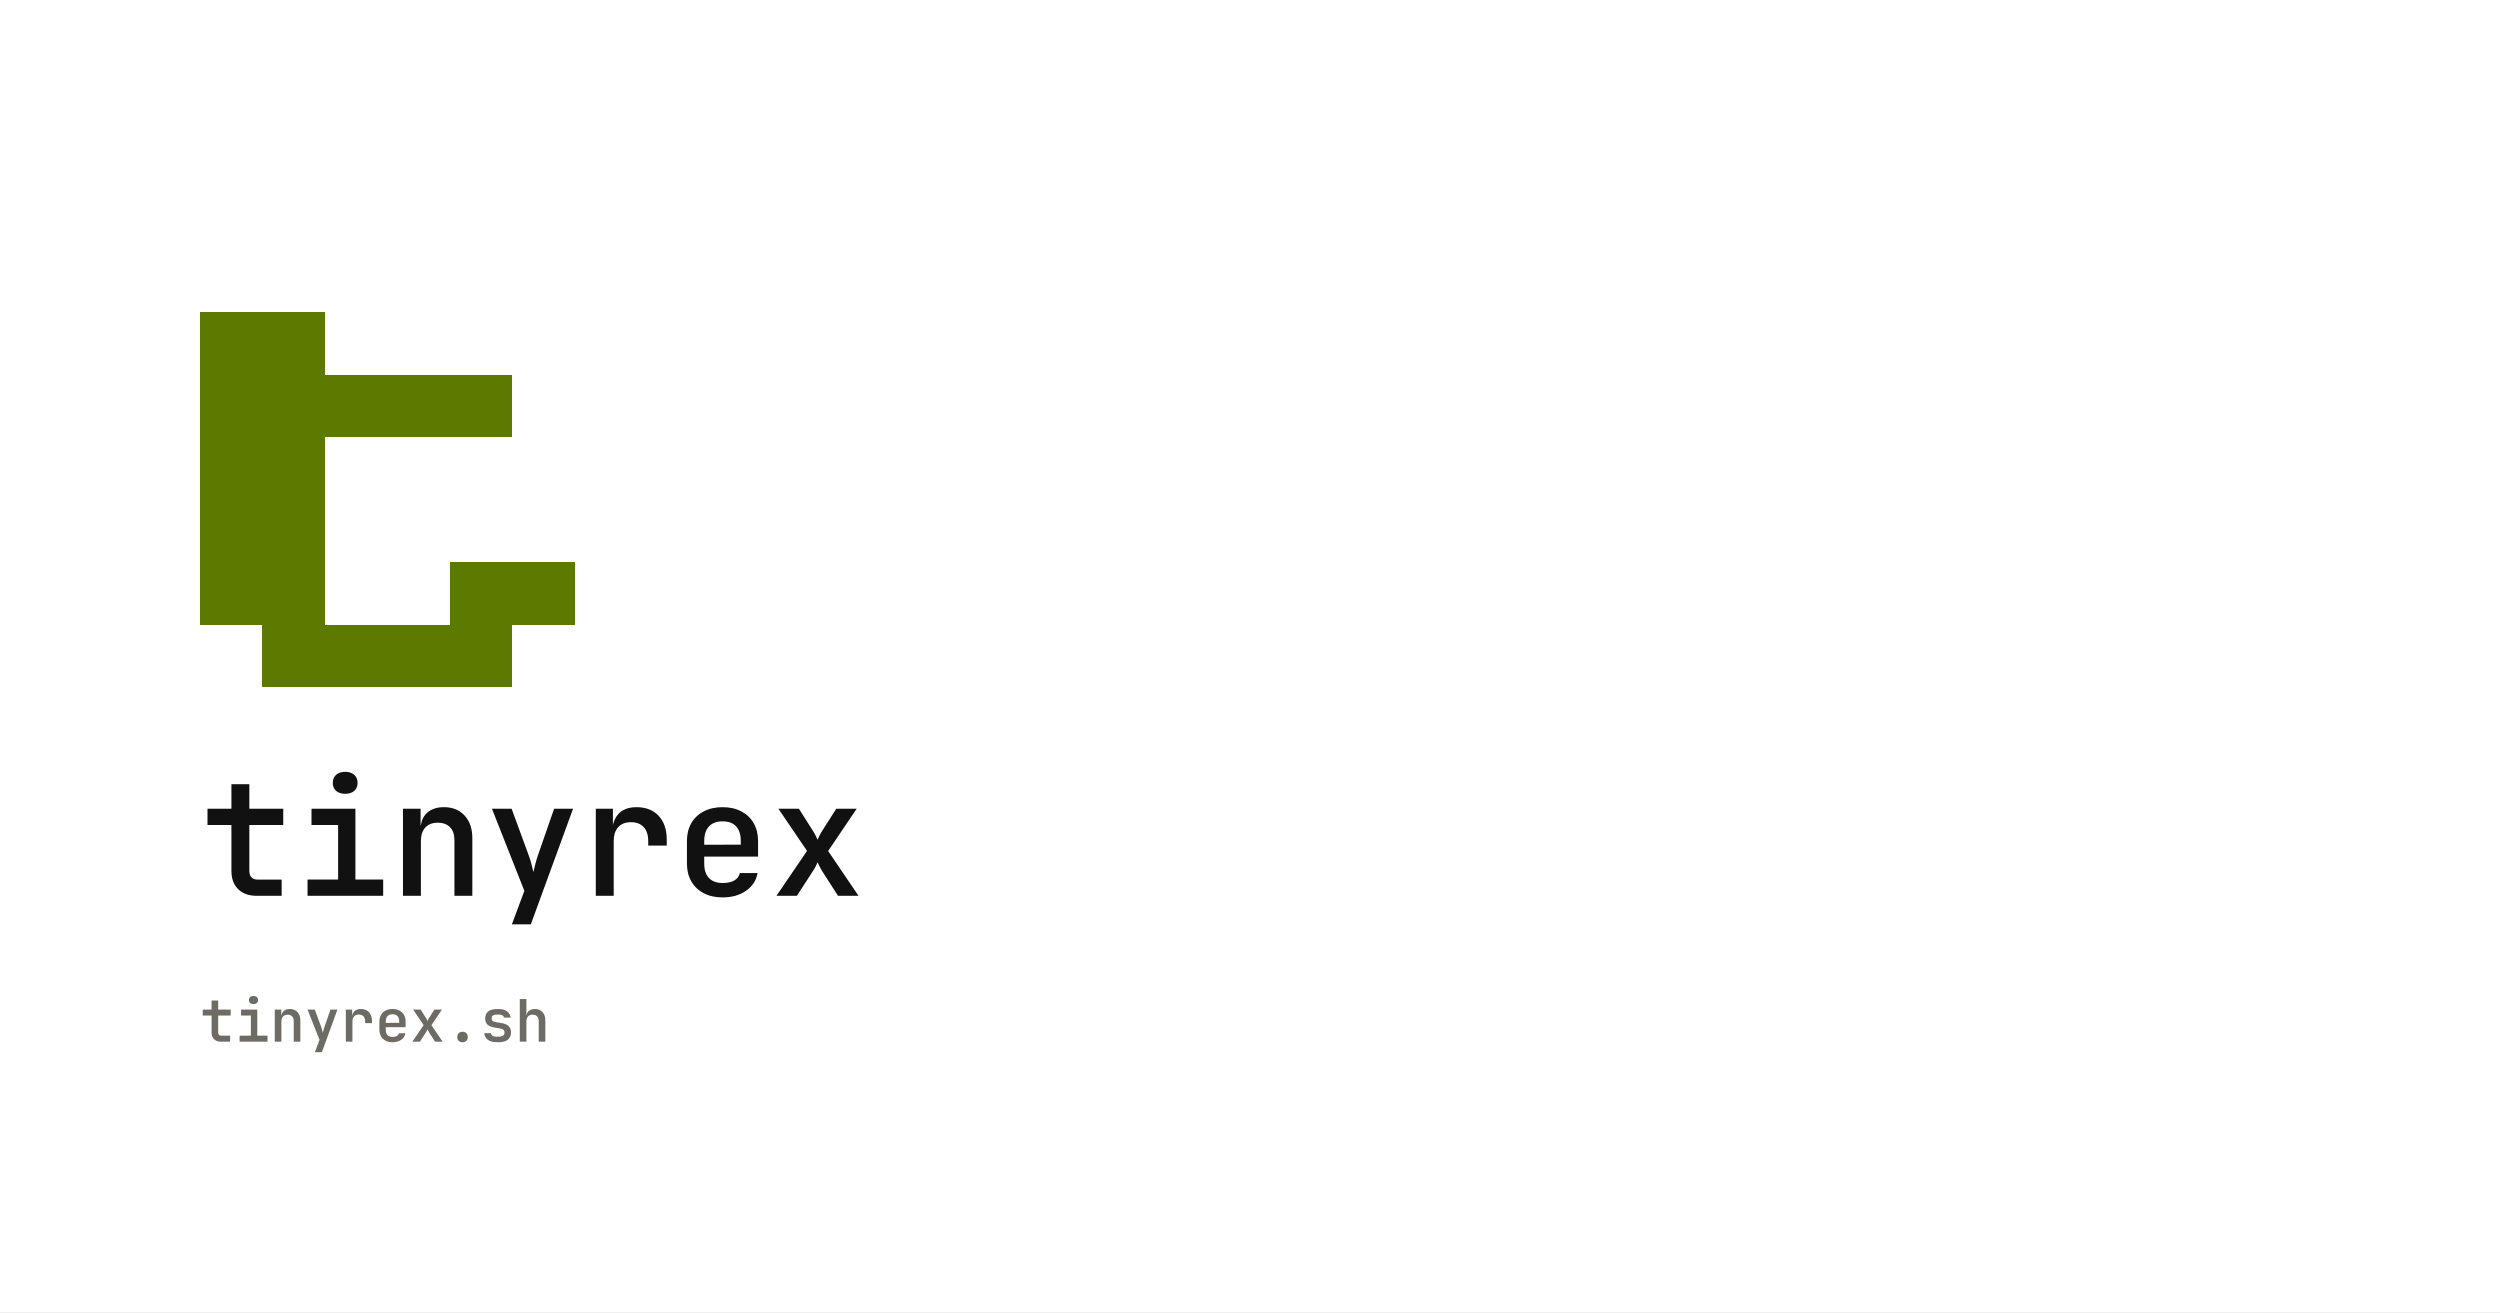
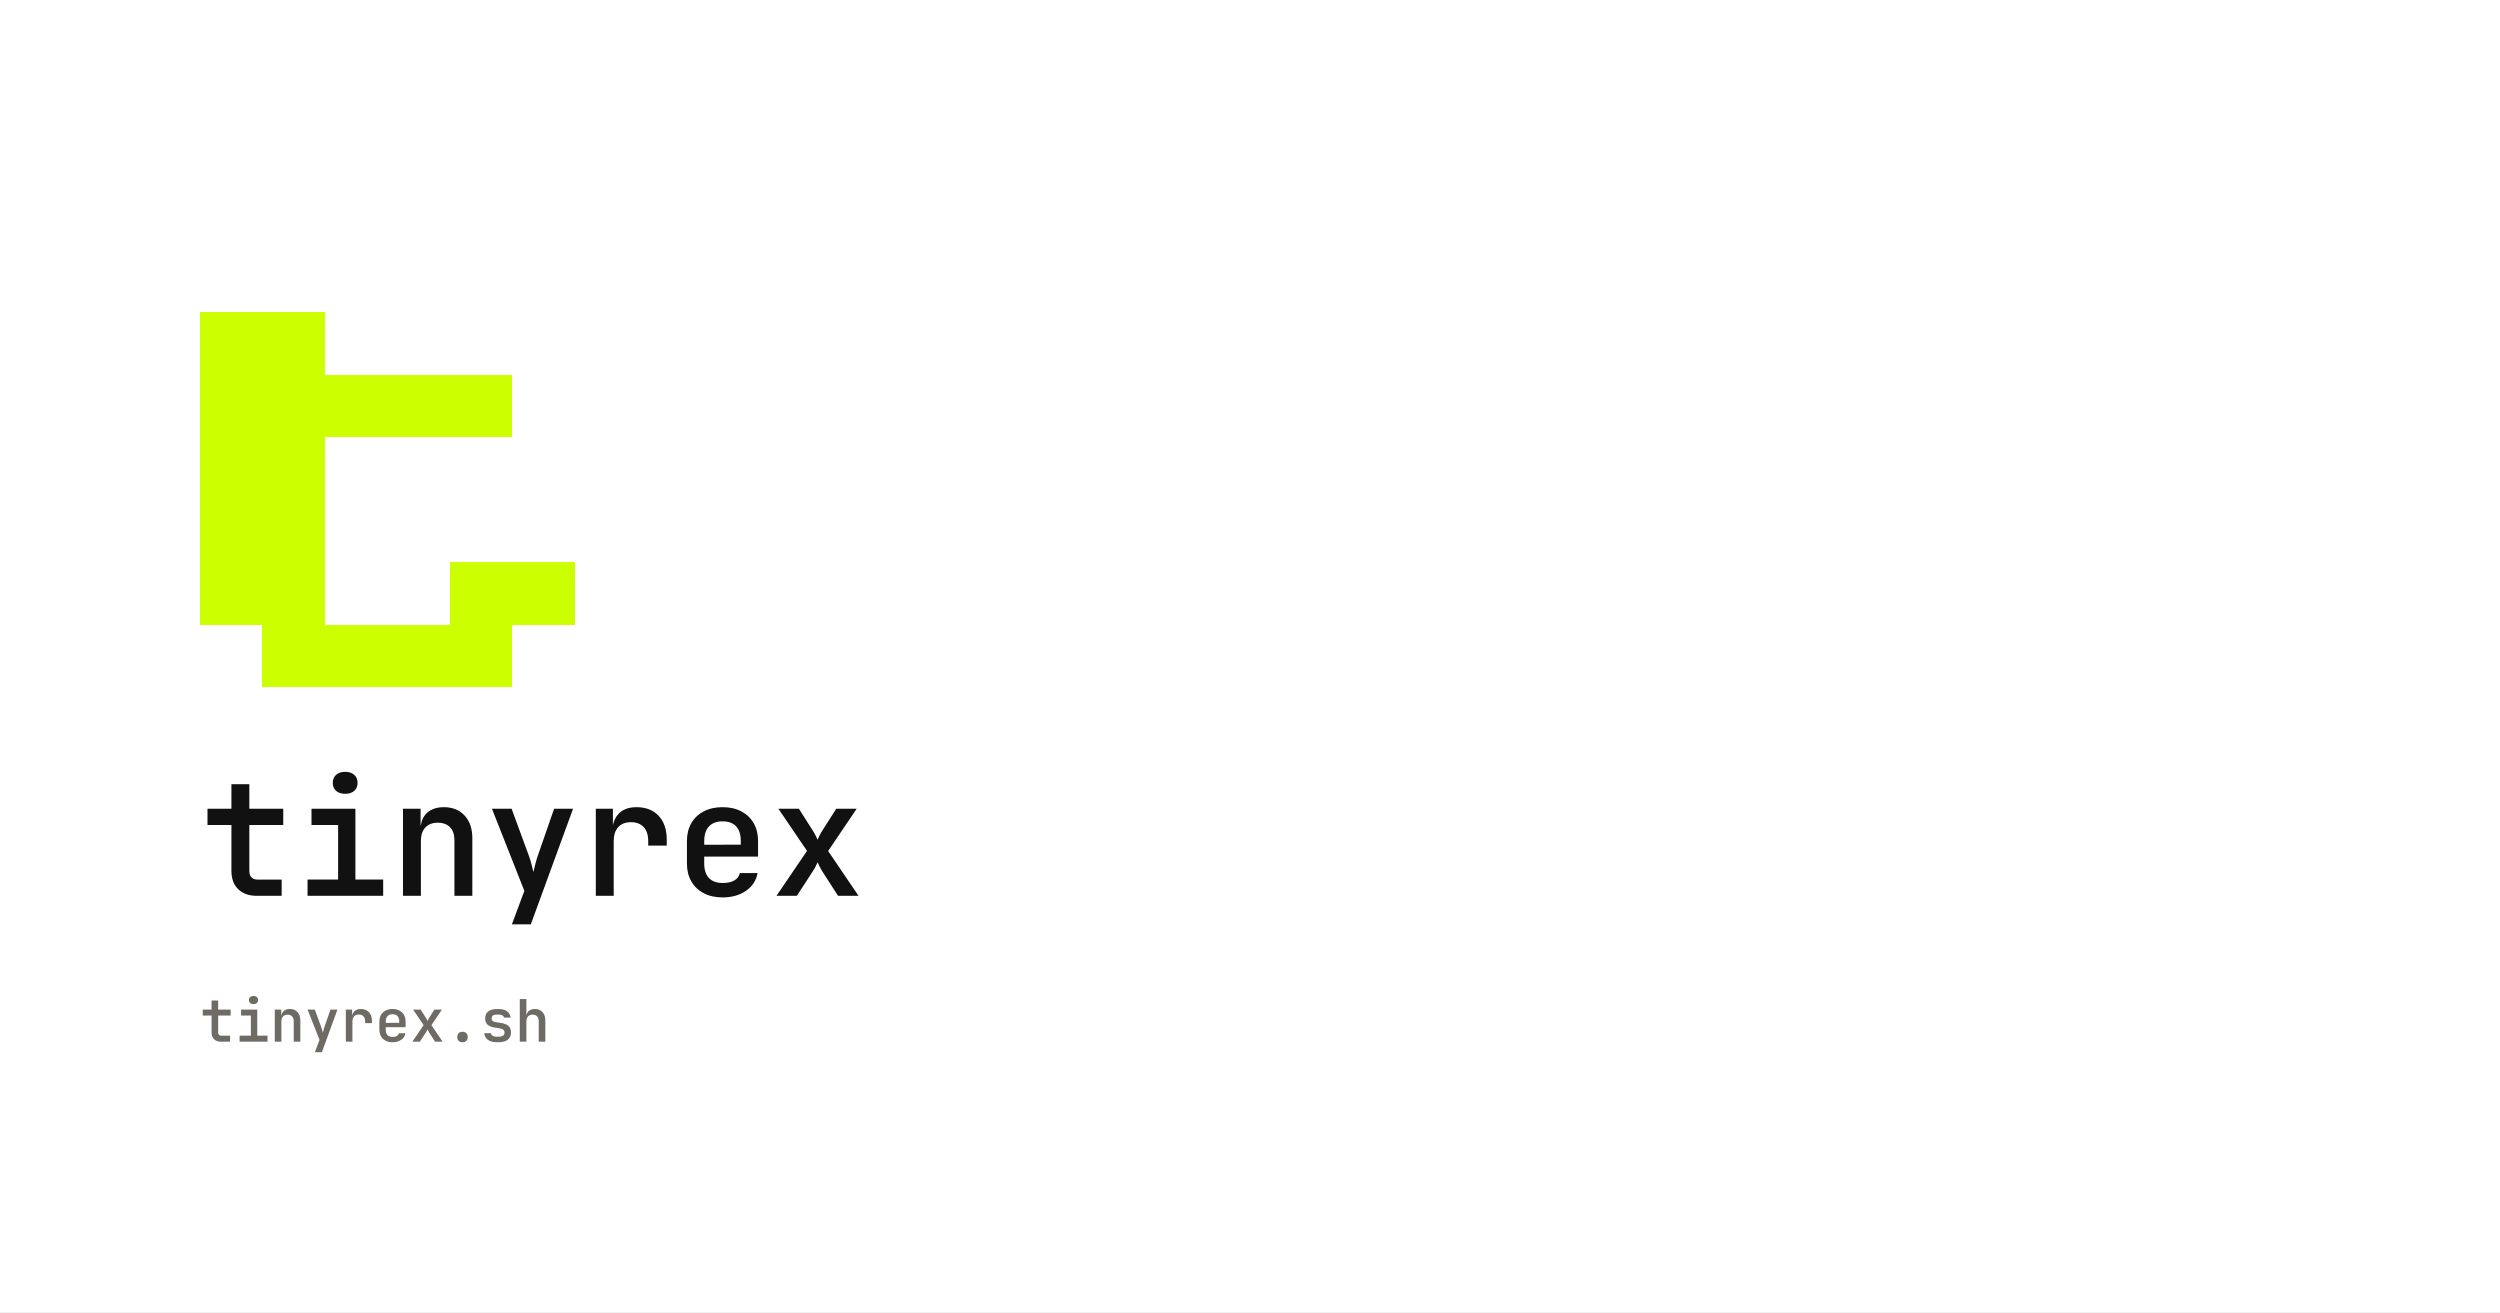
<svg xmlns="http://www.w3.org/2000/svg" width="1200" height="630" viewBox="0 0 1200 630" role="img" aria-label="Tinyrex" shape-rendering="crispEdges">
  <rect width="1200" height="630" fill="#FFFFFF" />
-   <rect x="96" y="150" width="60" height="30" fill="#5C7A00" />
-   <rect x="96" y="180" width="150" height="30" fill="#5C7A00" />
-   <rect x="96" y="210" width="60" height="30" fill="#5C7A00" />
-   <rect x="96" y="240" width="60" height="30" fill="#5C7A00" />
-   <rect x="96" y="270" width="60" height="30" fill="#5C7A00" />
-   <rect x="216" y="270" width="60" height="30" fill="#5C7A00" />
-   <rect x="126" y="300" width="120" height="30" fill="#5C7A00" />
+   <rect x="96" y="150" width="60" height="30" fill="#CCFF00" />
+   <rect x="96" y="180" width="150" height="30" fill="#CCFF00" />
+   <rect x="96" y="210" width="60" height="30" fill="#CCFF00" />
+   <rect x="96" y="240" width="60" height="30" fill="#CCFF00" />
+   <rect x="96" y="270" width="60" height="30" fill="#CCFF00" />
+   <rect x="216" y="270" width="60" height="30" fill="#CCFF00" />
+   <rect x="126" y="300" width="120" height="30" fill="#CCFF00" />
  <path d="M123.36 430.0Q117.583 430.0 114.332 426.819Q111.081 423.638 111.081 417.955V395.985H99.594V388.2H111.081V376.42H119.679V388.2H135.959V395.985H119.679V417.955Q119.679 422.215 123.799 422.215H135.199V430.0ZM147.621 430.0V422.186H162.294V395.985H149.521V388.2H170.599V422.186H183.926V430.0ZM165.686 381.028Q162.944 381.028 161.339 379.617Q159.734 378.206 159.734 375.8Q159.734 373.344 161.339 371.912Q162.944 370.479 165.686 370.479Q168.429 370.479 170.034 371.912Q171.639 373.344 171.639 375.8Q171.639 378.206 170.034 379.617Q168.429 381.028 165.686 381.028ZM193.43 430.0V388.2H201.882V396.18H204.058L201.882 398.186Q201.882 393.1 204.875 390.27Q207.868 387.44 213.083 387.44Q219.303 387.44 223.012 391.462Q226.722 395.485 226.722 402.319V430.0H218.124V403.226Q218.124 399.211 215.994 397.051Q213.863 394.891 210.14 394.891Q206.353 394.891 204.19 397.168Q202.028 399.444 202.028 403.693V430.0ZM245.713 443.68 251.693 427.621 236.13 388.2H245.576L253.986 411.11Q254.576 412.695 255.135 414.921Q255.693 417.146 256.027 418.597Q256.36 417.146 256.919 414.921Q257.477 412.695 258.021 411.11L265.969 388.2H275.07L254.796 443.68ZM285.986 430.0V388.2H294.198V396.18H296.292L293.678 401.091Q293.678 394.327 296.677 390.883Q299.676 387.44 305.54 387.44Q312.269 387.44 316.154 391.597Q320.039 395.753 320.039 403.026V405.886H311.148V403.693Q311.148 399.339 308.959 396.995Q306.77 394.652 302.86 394.652Q298.938 394.652 296.761 397.019Q294.584 399.386 294.584 403.693V430.0ZM346.829 430.76Q341.655 430.76 337.793 428.74Q333.931 426.72 331.829 423.052Q329.728 419.383 329.728 414.507V403.693Q329.728 398.77 331.829 395.125Q333.931 391.48 337.793 389.46Q341.655 387.44 346.829 387.44Q352.004 387.44 355.836 389.46Q359.669 391.48 361.771 395.125Q363.872 398.77 363.872 403.693V411.153H338.027V414.507Q338.027 419.066 340.301 421.454Q342.574 423.841 346.888 423.841Q350.342 423.841 352.466 422.626Q354.591 421.41 355.123 419.067H363.633Q362.685 424.399 358.092 427.579Q353.5 430.76 346.829 430.76ZM355.573 406.095V403.634Q355.573 399.105 353.367 396.679Q351.16 394.253 346.829 394.253Q342.545 394.253 340.286 396.708Q338.027 399.163 338.027 403.693V405.487L356.193 405.428ZM372.697 430.0 387.37 408.433 373.638 388.2H383.481L390.564 399.362Q391.125 400.257 391.634 401.333Q392.143 402.409 392.447 403.075Q392.704 402.409 393.227 401.333Q393.751 400.257 394.283 399.362L401.412 388.2H411.209L397.506 408.48L412.103 430.0H402.26L394.405 417.785Q393.844 416.861 393.321 415.73Q392.797 414.598 392.447 413.885Q392.143 414.598 391.587 415.73Q391.032 416.861 390.424 417.785L382.493 430.0Z" fill="#111111" shape-rendering="geometricPrecision" />
  <path d="M106.08 500.0Q103.952 500.0 102.754 498.828Q101.556 497.656 101.556 495.562V487.468H97.324V484.6H101.556V480.26H104.724V484.6H110.722V487.468H104.724V495.562Q104.724 497.132 106.242 497.132H110.442V500.0ZM115.018 500.0V497.121H120.424V487.468H115.718V484.6H123.484V497.121H128.394V500.0ZM121.674 481.958Q120.664 481.958 120.072 481.438Q119.481 480.918 119.481 480.032Q119.481 479.127 120.072 478.599Q120.664 478.071 121.674 478.071Q122.684 478.071 123.276 478.599Q123.867 479.127 123.867 480.032Q123.867 480.918 123.276 481.438Q122.684 481.958 121.674 481.958ZM131.895 500.0V484.6H135.009V487.54H135.811L135.009 488.279Q135.009 486.405 136.112 485.363Q137.215 484.32 139.136 484.32Q141.427 484.32 142.794 485.802Q144.161 487.284 144.161 489.802V500.0H140.993V490.136Q140.993 488.657 140.208 487.861Q139.423 487.065 138.052 487.065Q136.656 487.065 135.86 487.904Q135.063 488.743 135.063 490.308V500.0ZM151.157 505.04 153.361 499.124 147.627 484.6H151.107L154.205 493.041Q154.423 493.625 154.629 494.444Q154.834 495.264 154.957 495.799Q155.08 495.264 155.286 494.444Q155.492 493.625 155.692 493.041L158.62 484.6H161.973L154.504 505.04ZM165.995 500.0V484.6H169.02V487.54H169.792L168.829 489.349Q168.829 486.857 169.934 485.589Q171.039 484.32 173.199 484.32Q175.678 484.32 177.109 485.851Q178.541 487.383 178.541 490.062V491.116H175.265V490.308Q175.265 488.704 174.459 487.84Q173.652 486.977 172.212 486.977Q170.767 486.977 169.965 487.849Q169.163 488.721 169.163 490.308V500.0ZM188.411 500.28Q186.504 500.28 185.082 499.536Q183.659 498.792 182.885 497.44Q182.11 496.088 182.11 494.292V490.308Q182.11 488.494 182.885 487.151Q183.659 485.808 185.082 485.064Q186.504 484.32 188.411 484.32Q190.317 484.32 191.729 485.064Q193.141 485.808 193.915 487.151Q194.69 488.494 194.69 490.308V493.056H185.168V494.292Q185.168 495.972 186.005 496.851Q186.843 497.731 188.432 497.731Q189.705 497.731 190.488 497.283Q191.27 496.835 191.466 495.972H194.601Q194.252 497.936 192.56 499.108Q190.868 500.28 188.411 500.28ZM191.632 491.193V490.286Q191.632 488.617 190.819 487.724Q190.006 486.83 188.411 486.83Q186.832 486.83 186 487.735Q185.168 488.639 185.168 490.308V490.969L191.861 490.947ZM197.941 500.0 203.347 492.054 198.288 484.6H201.914L204.524 488.712Q204.73 489.042 204.918 489.438Q205.105 489.835 205.217 490.08Q205.312 489.835 205.505 489.438Q205.698 489.042 205.894 488.712L208.52 484.6H212.129L207.081 492.072L212.459 500.0H208.833L205.939 495.5Q205.732 495.159 205.539 494.743Q205.346 494.326 205.217 494.063Q205.105 494.326 204.901 494.743Q204.696 495.159 204.472 495.5L201.55 500.0ZM222 500.28Q220.85 500.28 220.166 499.605Q219.482 498.929 219.482 497.796Q219.482 496.618 220.166 495.931Q220.85 495.243 222 495.243Q223.161 495.243 223.84 495.931Q224.518 496.618 224.518 497.796Q224.518 498.929 223.84 499.605Q223.161 500.28 222 500.28ZM238.259 500.246Q236.562 500.246 235.297 499.712Q234.033 499.179 233.303 498.218Q232.574 497.258 232.488 495.95H235.656Q235.759 496.708 236.447 497.157Q237.135 497.606 238.259 497.606H239.457Q240.811 497.606 241.491 497.074Q242.17 496.543 242.17 495.632Q242.17 494.76 241.561 494.261Q240.951 493.763 239.728 493.588L237.764 493.295Q235.259 492.914 234.072 491.887Q232.885 490.859 232.885 488.835Q232.885 486.698 234.287 485.526Q235.689 484.354 238.451 484.354H239.515Q241.964 484.354 243.438 485.466Q244.911 486.578 245.083 488.46H241.916Q241.813 487.797 241.189 487.395Q240.566 486.994 239.515 486.994H238.451Q237.174 486.994 236.586 487.456Q235.998 487.917 235.998 488.841Q235.998 489.674 236.51 490.079Q237.021 490.484 238.128 490.658L240.146 490.962Q242.8 491.343 244.042 492.418Q245.284 493.493 245.284 495.563Q245.284 497.777 243.823 499.011Q242.363 500.246 239.457 500.246ZM249.495 500.0V479.56H252.663V484.6L252.609 487.54H253.411L252.609 488.279Q252.609 486.405 253.712 485.363Q254.815 484.32 256.736 484.32Q259.027 484.32 260.394 485.802Q261.761 487.284 261.761 489.802V500.0H258.593V490.136Q258.593 488.657 257.808 487.844Q257.023 487.031 255.652 487.031Q254.256 487.031 253.46 487.887Q252.663 488.743 252.663 490.308V500.0Z" fill="#6E6A64" shape-rendering="geometricPrecision" />
</svg>
